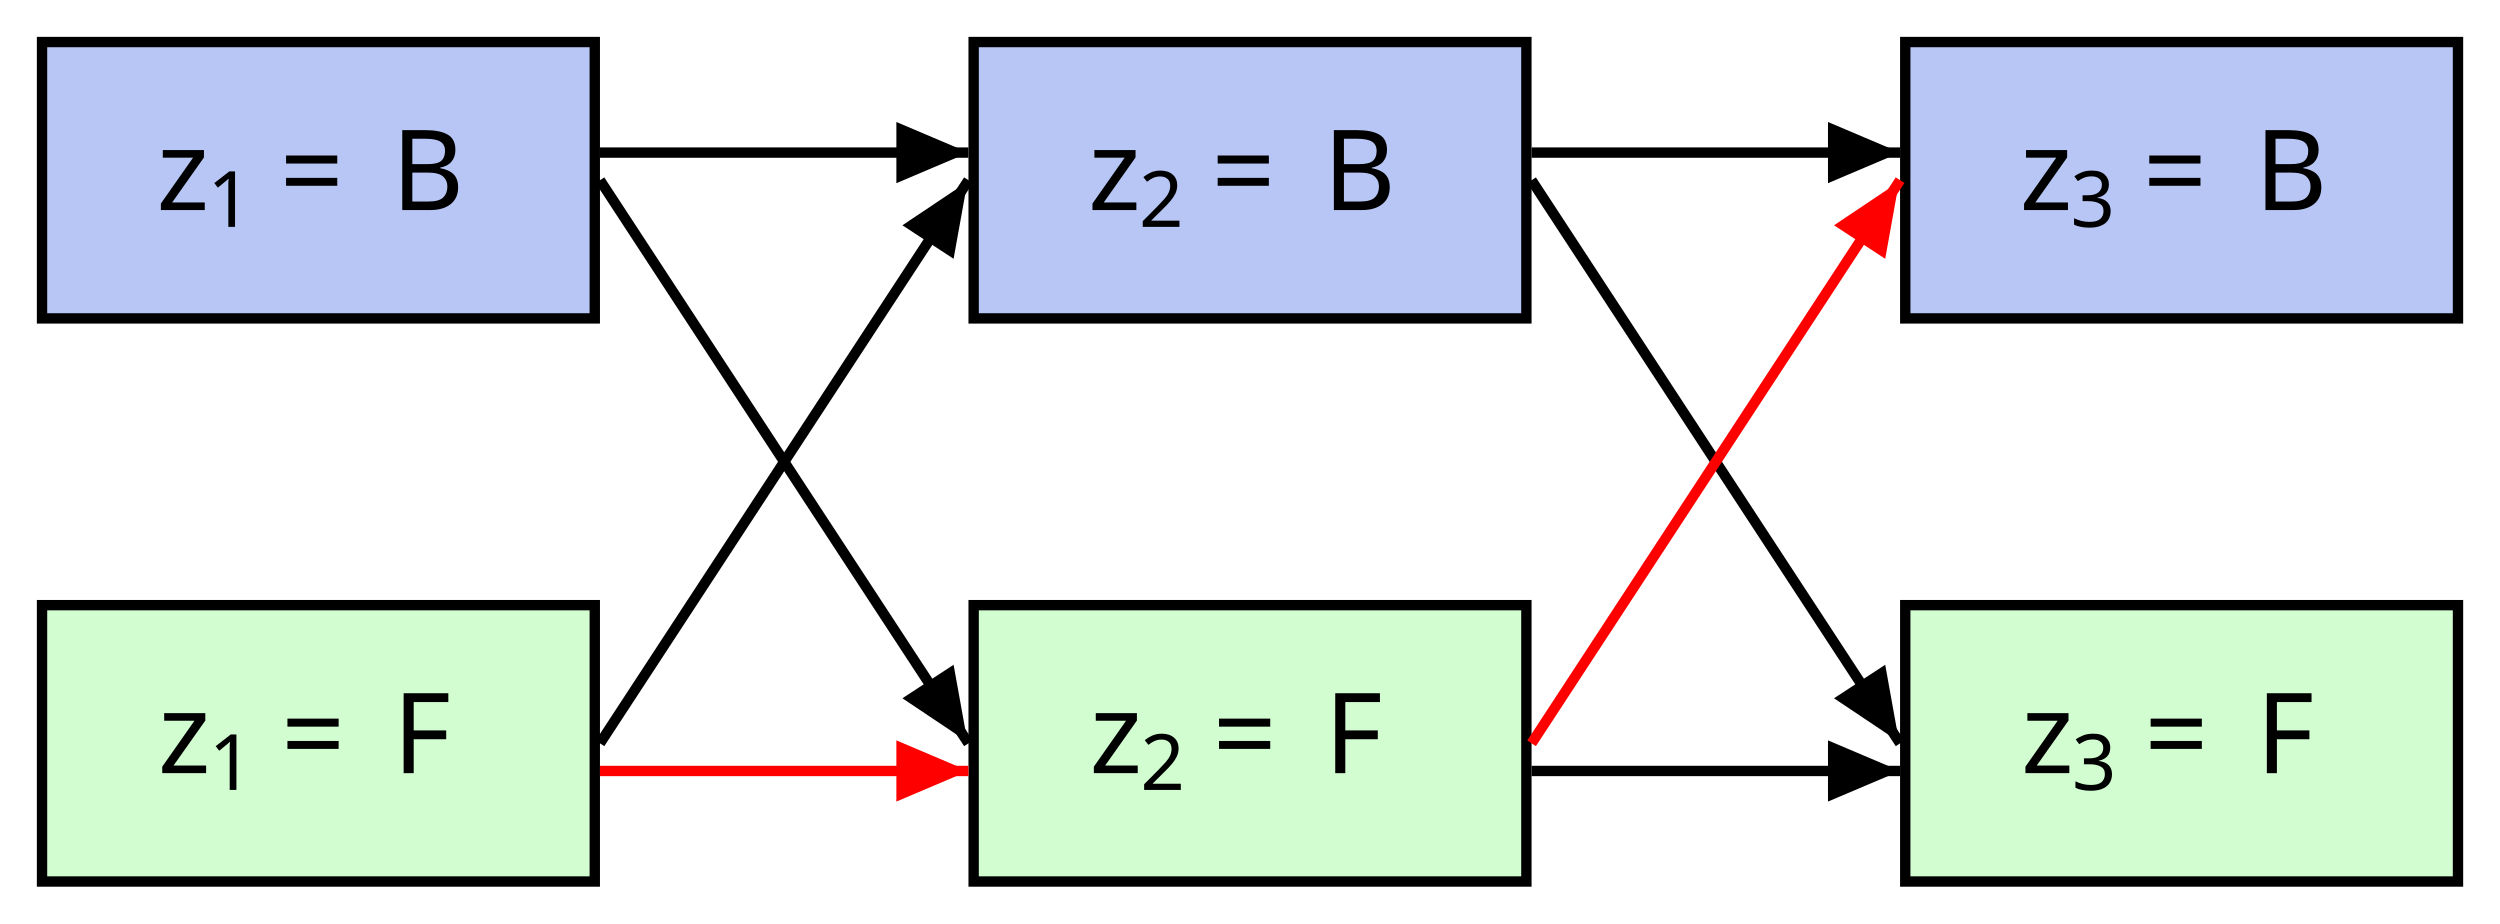
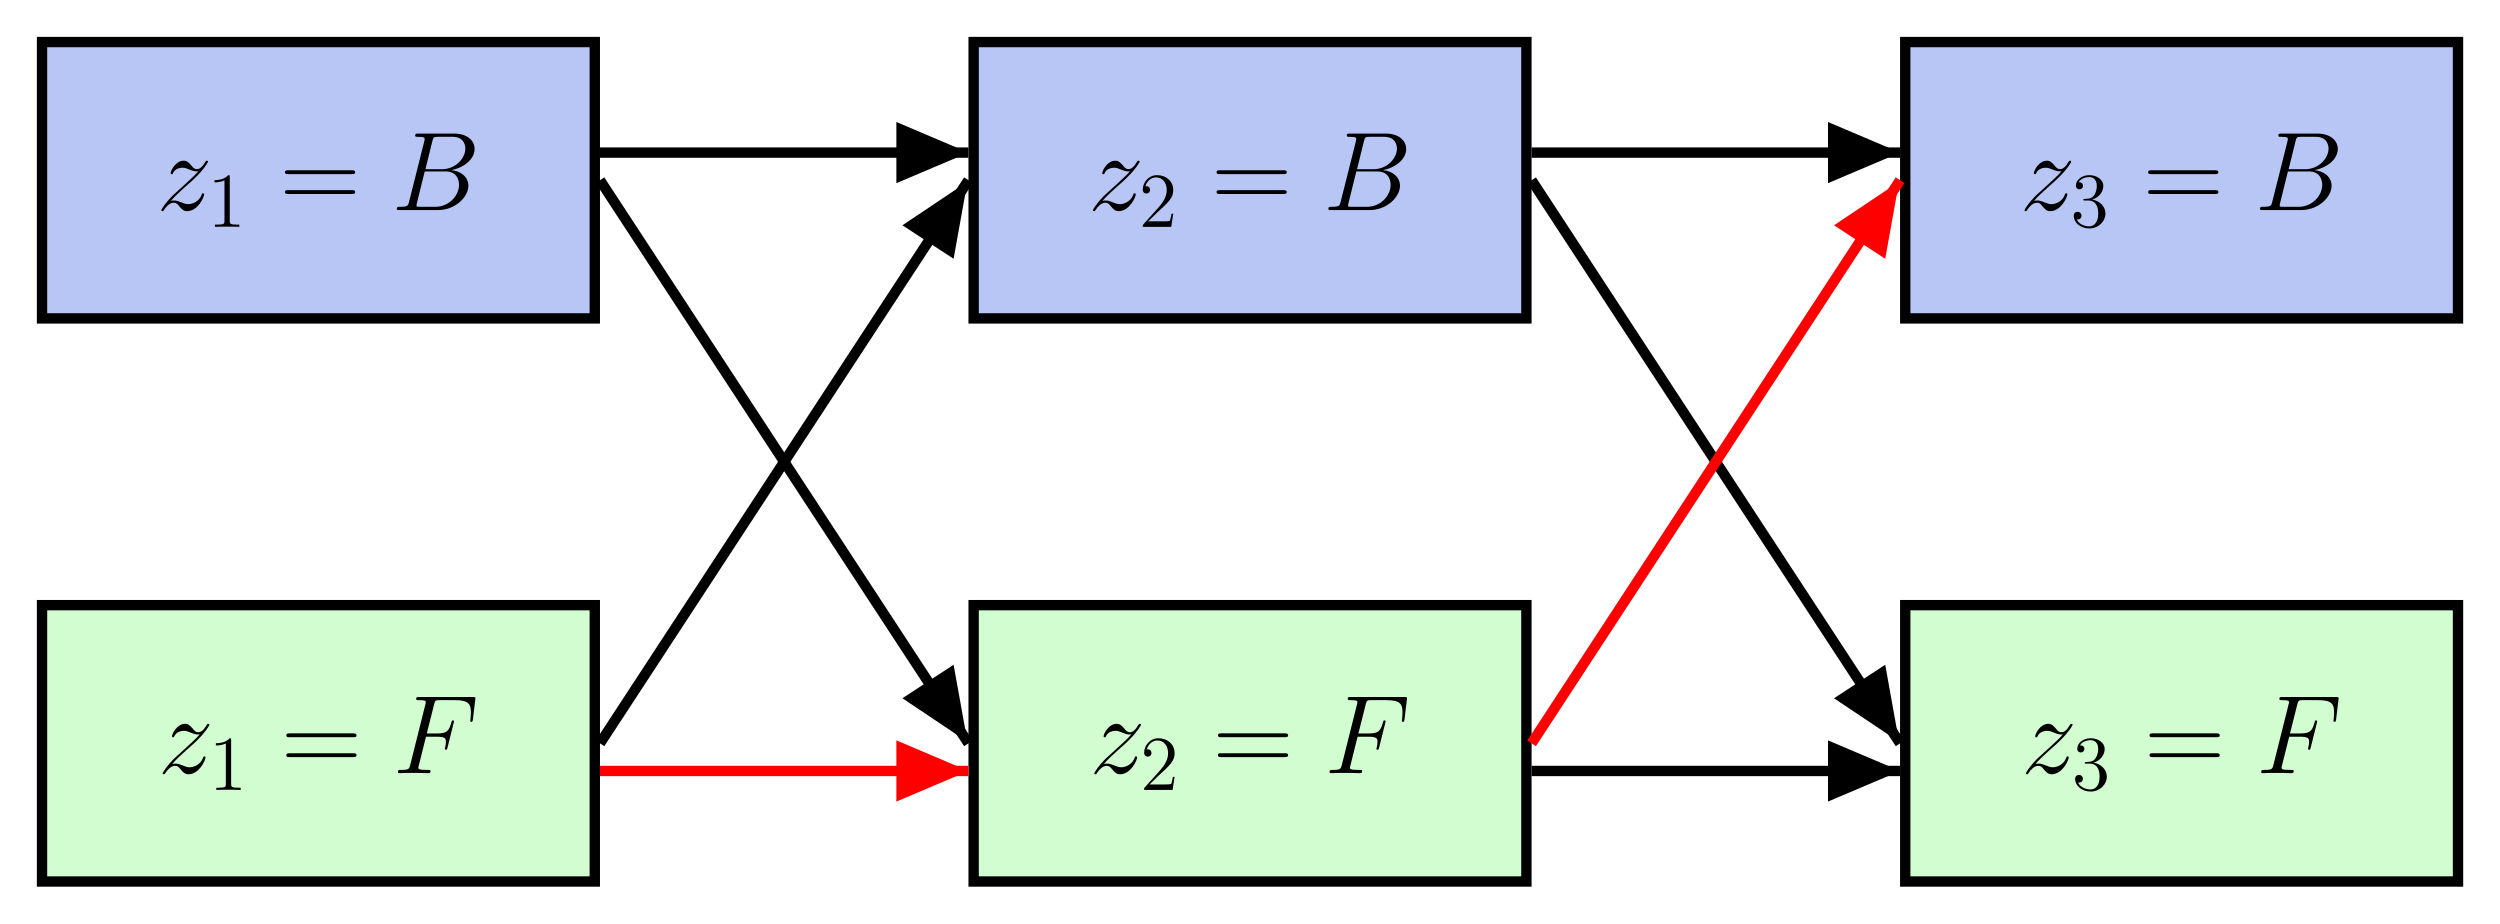
- <svg xmlns="http://www.w3.org/2000/svg" version="1.1" id="svg5825" xml:space="preserve" width="512.832" height="189.448" viewBox="0 0 512.832 189.448">
-   <defs id="defs5829" />
-   <g id="g5833" transform="matrix(1.333333,0,0,-1.333333,0,189.448)">
-     <g id="g5835" transform="translate(48.986,114.359)">
-       <g id="g5837">
-         <g id="g5839">
-           <g id="g5841">
-             <g id="g5843">
-               <path d="M -42.52,-21.26 H 42.52 V 21.26 H -42.52 Z" style="fill:#b7c6f4;fill-opacity:1;fill-rule:nonzero;stroke:#000000;stroke-width:1.594;stroke-linecap:butt;stroke-linejoin:miter;stroke-miterlimit:10;stroke-dasharray:none;stroke-opacity:1" id="path5845" />
-             </g>
-             <g id="g5847" transform="translate(-24.906,-4.59)">
-               <g id="g5849">
-                 <g id="g5851" transform="translate(-24.08,-109.769)">
-                   <text transform="matrix(1,0,0,-1,24.08,109.769)" style="font-variant:normal;font-weight:normal;font-size:17.215px;font-family:CMMI12;-inkscape-font-specification:CMMI12;writing-mode:lr-tb;fill:#000000;fill-opacity:1;fill-rule:nonzero;stroke:none" id="text5855">
-                     <tspan x="0" y="0" id="tspan5853">z</tspan>
-                   </text>
-                   <text transform="matrix(1,0,0,-1,31.91,107.186)" style="font-variant:normal;font-weight:normal;font-size:11.955px;font-family:CMR12;-inkscape-font-specification:CMR12;writing-mode:lr-tb;fill:#000000;fill-opacity:1;fill-rule:nonzero;stroke:none" id="text5859">
-                     <tspan x="0" y="0" id="tspan5857">1</tspan>
-                   </text>
-                   <text transform="matrix(1,0,0,-1,43.043,109.769)" style="font-variant:normal;font-weight:normal;font-size:17.215px;font-family:CMR17;-inkscape-font-specification:CMR17;writing-mode:lr-tb;fill:#000000;fill-opacity:1;fill-rule:nonzero;stroke:none" id="text5863">
-                     <tspan x="0" y="0" id="tspan5861">=</tspan>
-                   </text>
-                   <text transform="matrix(1,0,0,-1,60.218,109.769)" style="font-variant:normal;font-weight:normal;font-size:17.215px;font-family:CMMI12;-inkscape-font-specification:CMMI12;writing-mode:lr-tb;fill:#000000;fill-opacity:1;fill-rule:nonzero;stroke:none" id="text5867">
-                     <tspan x="0" y="0" id="tspan5865">B</tspan>
-                   </text>
-                   <g id="g5869" transform="translate(24.08,109.769)" />
-                 </g>
-               </g>
-               <g id="g5871" transform="translate(24.906,4.59)" />
-             </g>
-           </g>
-           <g id="g5873">
-             <g id="g5875">
-               <path d="m 100.808,-21.26 h 85.04 v 42.52 h -85.04 z" style="fill:#b7c6f4;fill-opacity:1;fill-rule:nonzero;stroke:#000000;stroke-width:1.594;stroke-linecap:butt;stroke-linejoin:miter;stroke-miterlimit:10;stroke-dasharray:none;stroke-opacity:1" id="path5877" />
-             </g>
-             <g id="g5879" transform="translate(118.42,-4.59)">
-               <g id="g5881">
-                 <g id="g5883" transform="translate(-167.406,-109.769)">
-                   <text transform="matrix(1,0,0,-1,167.406,109.769)" style="font-variant:normal;font-weight:normal;font-size:17.215px;font-family:CMMI12;-inkscape-font-specification:CMMI12;writing-mode:lr-tb;fill:#000000;fill-opacity:1;fill-rule:nonzero;stroke:none" id="text5887">
-                     <tspan x="0" y="0" id="tspan5885">z</tspan>
-                   </text>
-                   <text transform="matrix(1,0,0,-1,175.236,107.186)" style="font-variant:normal;font-weight:normal;font-size:11.955px;font-family:CMR12;-inkscape-font-specification:CMR12;writing-mode:lr-tb;fill:#000000;fill-opacity:1;fill-rule:nonzero;stroke:none" id="text5891">
-                     <tspan x="0" y="0" id="tspan5889">2</tspan>
-                   </text>
-                   <text transform="matrix(1,0,0,-1,186.37,109.769)" style="font-variant:normal;font-weight:normal;font-size:17.215px;font-family:CMR17;-inkscape-font-specification:CMR17;writing-mode:lr-tb;fill:#000000;fill-opacity:1;fill-rule:nonzero;stroke:none" id="text5895">
-                     <tspan x="0" y="0" id="tspan5893">=</tspan>
-                   </text>
-                   <text transform="matrix(1,0,0,-1,203.544,109.769)" style="font-variant:normal;font-weight:normal;font-size:17.215px;font-family:CMMI12;-inkscape-font-specification:CMMI12;writing-mode:lr-tb;fill:#000000;fill-opacity:1;fill-rule:nonzero;stroke:none" id="text5899">
-                     <tspan x="0" y="0" id="tspan5897">B</tspan>
-                   </text>
-                   <g id="g5901" transform="translate(167.406,109.769)" />
-                 </g>
-               </g>
-               <g id="g5903" transform="translate(-118.42,4.59)" />
-             </g>
-           </g>
-           <g id="g5905">
-             <g id="g5907">
-               <path d="m 244.136,-21.26 h 85.04 v 42.52 h -85.04 z" style="fill:#b7c6f4;fill-opacity:1;fill-rule:nonzero;stroke:#000000;stroke-width:1.594;stroke-linecap:butt;stroke-linejoin:miter;stroke-miterlimit:10;stroke-dasharray:none;stroke-opacity:1" id="path5909" />
-             </g>
-             <g id="g5911" transform="translate(261.746,-4.59)">
-               <g id="g5913">
-                 <g id="g5915" transform="translate(-310.732,-109.769)">
-                   <text transform="matrix(1,0,0,-1,310.732,109.769)" style="font-variant:normal;font-weight:normal;font-size:17.215px;font-family:CMMI12;-inkscape-font-specification:CMMI12;writing-mode:lr-tb;fill:#000000;fill-opacity:1;fill-rule:nonzero;stroke:none" id="text5919">
-                     <tspan x="0" y="0" id="tspan5917">z</tspan>
-                   </text>
-                   <text transform="matrix(1,0,0,-1,318.563,107.186)" style="font-variant:normal;font-weight:normal;font-size:11.955px;font-family:CMR12;-inkscape-font-specification:CMR12;writing-mode:lr-tb;fill:#000000;fill-opacity:1;fill-rule:nonzero;stroke:none" id="text5923">
-                     <tspan x="0" y="0" id="tspan5921">3</tspan>
-                   </text>
-                   <text transform="matrix(1,0,0,-1,329.696,109.769)" style="font-variant:normal;font-weight:normal;font-size:17.215px;font-family:CMR17;-inkscape-font-specification:CMR17;writing-mode:lr-tb;fill:#000000;fill-opacity:1;fill-rule:nonzero;stroke:none" id="text5927">
-                     <tspan x="0" y="0" id="tspan5925">=</tspan>
-                   </text>
-                   <text transform="matrix(1,0,0,-1,346.87,109.769)" style="font-variant:normal;font-weight:normal;font-size:17.215px;font-family:CMMI12;-inkscape-font-specification:CMMI12;writing-mode:lr-tb;fill:#000000;fill-opacity:1;fill-rule:nonzero;stroke:none" id="text5931">
-                     <tspan x="0" y="0" id="tspan5929">B</tspan>
-                   </text>
-                   <g id="g5933" transform="translate(310.732,109.769)" />
-                 </g>
-               </g>
-               <g id="g5935" transform="translate(-261.746,4.59)" />
-             </g>
-           </g>
-           <g id="g5937">
-             <g id="g5939">
-               <path d="m -42.52,-107.895 h 85.04 v 42.52 h -85.04 z" style="fill:#d1fdd1;fill-opacity:1;fill-rule:nonzero;stroke:#000000;stroke-width:1.594;stroke-linecap:butt;stroke-linejoin:miter;stroke-miterlimit:10;stroke-dasharray:none;stroke-opacity:1" id="path5941" />
-             </g>
-             <g id="g5943" transform="translate(-24.696,-91.224)">
-               <g id="g5945">
-                 <g id="g5947" transform="translate(-24.29,-23.135)">
-                   <text transform="matrix(1,0,0,-1,24.29,23.135)" style="font-variant:normal;font-weight:normal;font-size:17.215px;font-family:CMMI12;-inkscape-font-specification:CMMI12;writing-mode:lr-tb;fill:#000000;fill-opacity:1;fill-rule:nonzero;stroke:none" id="text5951">
-                     <tspan x="0" y="0" id="tspan5949">z</tspan>
-                   </text>
-                   <text transform="matrix(1,0,0,-1,32.121,20.553)" style="font-variant:normal;font-weight:normal;font-size:11.955px;font-family:CMR12;-inkscape-font-specification:CMR12;writing-mode:lr-tb;fill:#000000;fill-opacity:1;fill-rule:nonzero;stroke:none" id="text5955">
-                     <tspan x="0" y="0" id="tspan5953">1</tspan>
-                   </text>
-                   <text transform="matrix(1,0,0,-1,43.254,23.135)" style="font-variant:normal;font-weight:normal;font-size:17.215px;font-family:CMR17;-inkscape-font-specification:CMR17;writing-mode:lr-tb;fill:#000000;fill-opacity:1;fill-rule:nonzero;stroke:none" id="text5959">
-                     <tspan x="0" y="0" id="tspan5957">=</tspan>
-                   </text>
-                   <text transform="matrix(1,0,0,-1,60.428,23.135)" style="font-variant:normal;font-weight:normal;font-size:17.215px;font-family:CMMI12;-inkscape-font-specification:CMMI12;writing-mode:lr-tb;fill:#000000;fill-opacity:1;fill-rule:nonzero;stroke:none" id="text5963">
-                     <tspan x="0" y="0" id="tspan5961">F</tspan>
-                   </text>
-                   <g id="g5965" transform="translate(24.29,23.135)" />
-                 </g>
-               </g>
-               <g id="g5967" transform="translate(24.696,91.224)" />
-             </g>
-           </g>
-           <g id="g5969">
-             <g id="g5971">
-               <path d="m 100.808,-107.895 h 85.04 v 42.52 h -85.04 z" style="fill:#d1fdd1;fill-opacity:1;fill-rule:nonzero;stroke:#000000;stroke-width:1.594;stroke-linecap:butt;stroke-linejoin:miter;stroke-miterlimit:10;stroke-dasharray:none;stroke-opacity:1" id="path5973" />
-             </g>
-             <g id="g5975" transform="translate(118.631,-91.224)">
-               <g id="g5977">
-                 <g id="g5979" transform="translate(-167.617,-23.135)">
-                   <text transform="matrix(1,0,0,-1,167.617,23.135)" style="font-variant:normal;font-weight:normal;font-size:17.215px;font-family:CMMI12;-inkscape-font-specification:CMMI12;writing-mode:lr-tb;fill:#000000;fill-opacity:1;fill-rule:nonzero;stroke:none" id="text5983">
-                     <tspan x="0" y="0" id="tspan5981">z</tspan>
-                   </text>
-                   <text transform="matrix(1,0,0,-1,175.447,20.553)" style="font-variant:normal;font-weight:normal;font-size:11.955px;font-family:CMR12;-inkscape-font-specification:CMR12;writing-mode:lr-tb;fill:#000000;fill-opacity:1;fill-rule:nonzero;stroke:none" id="text5987">
-                     <tspan x="0" y="0" id="tspan5985">2</tspan>
-                   </text>
-                   <text transform="matrix(1,0,0,-1,186.58,23.135)" style="font-variant:normal;font-weight:normal;font-size:17.215px;font-family:CMR17;-inkscape-font-specification:CMR17;writing-mode:lr-tb;fill:#000000;fill-opacity:1;fill-rule:nonzero;stroke:none" id="text5991">
-                     <tspan x="0" y="0" id="tspan5989">=</tspan>
-                   </text>
-                   <text transform="matrix(1,0,0,-1,203.755,23.135)" style="font-variant:normal;font-weight:normal;font-size:17.215px;font-family:CMMI12;-inkscape-font-specification:CMMI12;writing-mode:lr-tb;fill:#000000;fill-opacity:1;fill-rule:nonzero;stroke:none" id="text5995">
-                     <tspan x="0" y="0" id="tspan5993">F</tspan>
-                   </text>
-                   <g id="g5997" transform="translate(167.617,23.135)" />
-                 </g>
-               </g>
-               <g id="g5999" transform="translate(-118.631,91.224)" />
-             </g>
-           </g>
-           <g id="g6001">
-             <g id="g6003">
-               <path d="m 244.136,-107.895 h 85.04 v 42.52 h -85.04 z" style="fill:#d1fdd1;fill-opacity:1;fill-rule:nonzero;stroke:#000000;stroke-width:1.594;stroke-linecap:butt;stroke-linejoin:miter;stroke-miterlimit:10;stroke-dasharray:none;stroke-opacity:1" id="path6005" />
-             </g>
-             <g id="g6007" transform="translate(261.957,-91.224)">
-               <g id="g6009">
-                 <g id="g6011" transform="translate(-310.943,-23.135)">
-                   <text transform="matrix(1,0,0,-1,310.943,23.135)" style="font-variant:normal;font-weight:normal;font-size:17.215px;font-family:CMMI12;-inkscape-font-specification:CMMI12;writing-mode:lr-tb;fill:#000000;fill-opacity:1;fill-rule:nonzero;stroke:none" id="text6015">
-                     <tspan x="0" y="0" id="tspan6013">z</tspan>
-                   </text>
-                   <text transform="matrix(1,0,0,-1,318.773,20.553)" style="font-variant:normal;font-weight:normal;font-size:11.955px;font-family:CMR12;-inkscape-font-specification:CMR12;writing-mode:lr-tb;fill:#000000;fill-opacity:1;fill-rule:nonzero;stroke:none" id="text6019">
-                     <tspan x="0" y="0" id="tspan6017">3</tspan>
-                   </text>
-                   <text transform="matrix(1,0,0,-1,329.907,23.135)" style="font-variant:normal;font-weight:normal;font-size:17.215px;font-family:CMR17;-inkscape-font-specification:CMR17;writing-mode:lr-tb;fill:#000000;fill-opacity:1;fill-rule:nonzero;stroke:none" id="text6023">
-                     <tspan x="0" y="0" id="tspan6021">=</tspan>
-                   </text>
-                   <text transform="matrix(1,0,0,-1,347.081,23.135)" style="font-variant:normal;font-weight:normal;font-size:17.215px;font-family:CMMI12;-inkscape-font-specification:CMMI12;writing-mode:lr-tb;fill:#000000;fill-opacity:1;fill-rule:nonzero;stroke:none" id="text6027">
-                     <tspan x="0" y="0" id="tspan6025">F</tspan>
-                   </text>
-                   <g id="g6029" transform="translate(310.943,23.135)" />
-                 </g>
-               </g>
-               <g id="g6031" transform="translate(-261.957,91.224)" />
-             </g>
-           </g>
-           <g id="g6033" />
-           <g id="g6035" />
-           <g id="g6037" />
-           <g id="g6039" />
-           <g id="g6041" />
-           <g id="g6043" />
-           <g id="g6045" />
-           <g id="g6047" />
-           <g id="g6049">
-             <path d="m 43.317,4.252 h 56.694" style="fill:none;stroke:#000000;stroke-width:1.594;stroke-linecap:butt;stroke-linejoin:miter;stroke-miterlimit:10;stroke-dasharray:none;stroke-opacity:1" id="path6051" />
-             <g id="g6053">
-               <g id="g6055">
-                 <g id="g6057">
-                   <g id="g6059" transform="translate(97.52216,4.252)">
-                     <g id="g6061">
-                       <path d="M -7.805,3.503 0.448,0 -7.805,-3.503 Z" style="fill:#000000;fill-opacity:1;fill-rule:nonzero;stroke:#000000;stroke-width:1.594;stroke-linecap:butt;stroke-linejoin:miter;stroke-miterlimit:10;stroke-dasharray:none;stroke-opacity:1" id="path6063" />
-                     </g>
-                   </g>
-                 </g>
-               </g>
-             </g>
-           </g>
-           <g id="g6065">
-             <path d="M 186.645,4.252 H 243.339" style="fill:none;stroke:#000000;stroke-width:1.594;stroke-linecap:butt;stroke-linejoin:miter;stroke-miterlimit:10;stroke-dasharray:none;stroke-opacity:1" id="path6067" />
-             <g id="g6069">
-               <g id="g6071">
-                 <g id="g6073">
-                   <g id="g6075" transform="translate(240.8503,4.252)">
-                     <g id="g6077">
-                       <path d="M -7.805,3.503 0.448,0 -7.805,-3.503 Z" style="fill:#000000;fill-opacity:1;fill-rule:nonzero;stroke:#000000;stroke-width:1.594;stroke-linecap:butt;stroke-linejoin:miter;stroke-miterlimit:10;stroke-dasharray:none;stroke-opacity:1" id="path6079" />
-                     </g>
-                   </g>
-                 </g>
-               </g>
-             </g>
-           </g>
-           <g id="g6081">
-             <path d="m 43.317,-90.886 h 56.694" style="fill:none;stroke:#ff0000;stroke-width:1.594;stroke-linecap:butt;stroke-linejoin:miter;stroke-miterlimit:10;stroke-dasharray:none;stroke-opacity:1" id="path6083" />
-             <g id="g6085">
-               <g id="g6087">
-                 <g id="g6089">
-                   <g id="g6091" transform="translate(97.52216,-90.88647)">
-                     <g id="g6093">
-                       <path d="M -7.805,3.503 0.448,0 -7.805,-3.503 Z" style="fill:#ff0000;fill-opacity:1;fill-rule:nonzero;stroke:#ff0000;stroke-width:1.594;stroke-linecap:butt;stroke-linejoin:miter;stroke-miterlimit:10;stroke-dasharray:none;stroke-opacity:1" id="path6095" />
-                     </g>
-                   </g>
-                 </g>
-               </g>
-             </g>
-           </g>
-           <g id="g6097">
-             <path d="M 186.645,-90.886 H 243.339" style="fill:none;stroke:#000000;stroke-width:1.594;stroke-linecap:butt;stroke-linejoin:miter;stroke-miterlimit:10;stroke-dasharray:none;stroke-opacity:1" id="path6099" />
-             <g id="g6101">
-               <g id="g6103">
-                 <g id="g6105">
-                   <g id="g6107" transform="translate(240.8503,-90.88647)">
-                     <g id="g6109">
-                       <path d="M -7.805,3.503 0.448,0 -7.805,-3.503 Z" style="fill:#000000;fill-opacity:1;fill-rule:nonzero;stroke:#000000;stroke-width:1.594;stroke-linecap:butt;stroke-linejoin:miter;stroke-miterlimit:10;stroke-dasharray:none;stroke-opacity:1" id="path6111" />
-                     </g>
-                   </g>
-                 </g>
-               </g>
-             </g>
-           </g>
-           <g id="g6113">
-             <path d="M 43.317,-86.634 100.011,0" style="fill:none;stroke:#000000;stroke-width:1.594;stroke-linecap:butt;stroke-linejoin:miter;stroke-miterlimit:10;stroke-dasharray:none;stroke-opacity:1" id="path6115" />
-             <g id="g6117">
-               <g id="g6119">
-                 <g id="g6121">
-                   <g id="g6123" transform="matrix(0.54755,0.83673,-0.83673,0.54755,98.4959,-2.31342)">
-                     <g id="g6125">
-                       <path d="M -7.805,3.503 0.448,0 -7.805,-3.503 Z" style="fill:#000000;fill-opacity:1;fill-rule:nonzero;stroke:#000000;stroke-width:1.594;stroke-linecap:butt;stroke-linejoin:miter;stroke-miterlimit:10;stroke-dasharray:none;stroke-opacity:1" id="path6127" />
-                     </g>
-                   </g>
-                 </g>
-               </g>
-             </g>
-           </g>
-           <g id="g6129">
-             <path d="m 43.317,0 56.694,-86.634" style="fill:none;stroke:#000000;stroke-width:1.594;stroke-linecap:butt;stroke-linejoin:miter;stroke-miterlimit:10;stroke-dasharray:none;stroke-opacity:1" id="path6131" />
-             <g id="g6133">
-               <g id="g6135">
-                 <g id="g6137">
-                   <g id="g6139" transform="matrix(0.54755,-0.83673,0.83673,0.54755,98.4959,-84.32104)">
-                     <g id="g6141">
-                       <path d="M -7.805,3.503 0.448,0 -7.805,-3.503 Z" style="fill:#000000;fill-opacity:1;fill-rule:nonzero;stroke:#000000;stroke-width:1.594;stroke-linecap:butt;stroke-linejoin:miter;stroke-miterlimit:10;stroke-dasharray:none;stroke-opacity:1" id="path6143" />
-                     </g>
-                   </g>
-                 </g>
-               </g>
-             </g>
-           </g>
-           <g id="g6145">
-             <path d="M 186.645,0 243.339,-86.634" style="fill:none;stroke:#000000;stroke-width:1.594;stroke-linecap:butt;stroke-linejoin:miter;stroke-miterlimit:10;stroke-dasharray:none;stroke-opacity:1" id="path6147" />
-             <g id="g6149">
-               <g id="g6151">
-                 <g id="g6153">
-                   <g id="g6155" transform="matrix(0.54755,-0.83673,0.83673,0.54755,241.824,-84.32104)">
-                     <g id="g6157">
-                       <path d="M -7.805,3.503 0.448,0 -7.805,-3.503 Z" style="fill:#000000;fill-opacity:1;fill-rule:nonzero;stroke:#000000;stroke-width:1.594;stroke-linecap:butt;stroke-linejoin:miter;stroke-miterlimit:10;stroke-dasharray:none;stroke-opacity:1" id="path6159" />
-                     </g>
-                   </g>
-                 </g>
-               </g>
-             </g>
-           </g>
-           <g id="g6161">
-             <path d="M 186.645,-86.634 243.339,0" style="fill:none;stroke:#ff0000;stroke-width:1.594;stroke-linecap:butt;stroke-linejoin:miter;stroke-miterlimit:10;stroke-dasharray:none;stroke-opacity:1" id="path6163" />
-             <g id="g6165">
-               <g id="g6167">
-                 <g id="g6169">
-                   <g id="g6171" transform="matrix(0.54755,0.83673,-0.83673,0.54755,241.824,-2.31342)">
-                     <g id="g6173">
-                       <path d="M -7.805,3.503 0.448,0 -7.805,-3.503 Z" style="fill:#ff0000;fill-opacity:1;fill-rule:nonzero;stroke:#ff0000;stroke-width:1.594;stroke-linecap:butt;stroke-linejoin:miter;stroke-miterlimit:10;stroke-dasharray:none;stroke-opacity:1" id="path6175" />
-                     </g>
-                   </g>
-                 </g>
-               </g>
-             </g>
-           </g>
-         </g>
-       </g>
+ <svg xmlns="http://www.w3.org/2000/svg" xmlns:xlink="http://www.w3.org/1999/xlink" width="384.624pt" height="142.086pt" viewBox="0 0 384.624 142.086" version="1.2" id="svg2066">
+   <defs id="defs1915">
+     <g id="g1907">
+       <symbol overflow="visible" id="glyph0-0">
+         <path style="stroke:none;" d="" id="path1877" />
+       </symbol>
+       <symbol overflow="visible" id="glyph0-1">
+         <path style="stroke:none;" d="M 2.188 -1.391 C 2.922 -2.234 3.531 -2.766 4.391 -3.547 C 5.422 -4.438 5.875 -4.875 6.109 -5.125 C 7.312 -6.312 7.922 -7.312 7.922 -7.453 C 7.922 -7.594 7.781 -7.594 7.75 -7.594 C 7.625 -7.594 7.594 -7.531 7.5 -7.406 C 7.078 -6.656 6.656 -6.297 6.219 -6.297 C 5.859 -6.297 5.672 -6.453 5.344 -6.875 C 4.969 -7.297 4.688 -7.594 4.188 -7.594 C 2.922 -7.594 2.172 -6.031 2.172 -5.672 C 2.172 -5.609 2.188 -5.516 2.344 -5.516 C 2.484 -5.516 2.5 -5.578 2.547 -5.703 C 2.844 -6.391 3.672 -6.516 4 -6.516 C 4.359 -6.516 4.703 -6.391 5.062 -6.234 C 5.719 -5.953 5.984 -5.953 6.172 -5.953 C 6.281 -5.953 6.359 -5.953 6.438 -5.969 C 5.875 -5.297 4.938 -4.484 4.172 -3.766 L 2.422 -2.172 C 1.375 -1.109 0.734 -0.094 0.734 0.031 C 0.734 0.141 0.828 0.172 0.938 0.172 C 1.031 0.172 1.047 0.156 1.172 -0.047 C 1.453 -0.484 2 -1.125 2.641 -1.125 C 3 -1.125 3.172 -1 3.516 -0.562 C 3.844 -0.188 4.125 0.172 4.688 0.172 C 6.375 0.172 7.328 -2.016 7.328 -2.406 C 7.328 -2.484 7.312 -2.578 7.141 -2.578 C 7.016 -2.578 6.984 -2.516 6.938 -2.344 C 6.562 -1.328 5.547 -0.906 4.875 -0.906 C 4.516 -0.906 4.172 -1.031 3.812 -1.188 C 3.109 -1.469 2.922 -1.469 2.703 -1.469 C 2.531 -1.469 2.344 -1.469 2.188 -1.391 Z M 2.188 -1.391 " id="path1880" />
+       </symbol>
+       <symbol overflow="visible" id="glyph0-2">
+         <path style="stroke:none;" d="M 6.297 -10.594 C 6.453 -11.234 6.531 -11.266 7.203 -11.266 L 9.438 -11.266 C 11.375 -11.266 11.375 -9.609 11.375 -9.453 C 11.375 -8.062 9.984 -6.281 7.719 -6.281 L 5.234 -6.281 Z M 9.219 -6.141 C 11.094 -6.484 12.797 -7.797 12.797 -9.391 C 12.797 -10.734 11.609 -11.766 9.656 -11.766 L 4.125 -11.766 C 3.812 -11.766 3.656 -11.766 3.656 -11.438 C 3.656 -11.266 3.812 -11.266 4.062 -11.266 C 5.109 -11.266 5.109 -11.125 5.109 -10.938 C 5.109 -10.906 5.109 -10.797 5.047 -10.531 L 2.719 -1.281 C 2.562 -0.672 2.531 -0.5 1.328 -0.5 C 1 -0.5 0.828 -0.5 0.828 -0.188 C 0.828 0 0.938 0 1.281 0 L 7.188 0 C 9.812 0 11.844 -2 11.844 -3.734 C 11.844 -5.141 10.609 -6.016 9.219 -6.141 Z M 6.766 -0.5 L 4.438 -0.5 C 4.203 -0.5 4.172 -0.5 4.062 -0.516 C 3.875 -0.531 3.859 -0.562 3.859 -0.703 C 3.859 -0.828 3.891 -0.938 3.922 -1.078 L 5.125 -5.938 L 8.375 -5.938 C 10.406 -5.938 10.406 -4.047 10.406 -3.906 C 10.406 -2.25 8.906 -0.5 6.766 -0.5 Z M 6.766 -0.5 " id="path1883" />
+       </symbol>
+       <symbol overflow="visible" id="glyph0-3">
+         <path style="stroke:none;" d="M 5.109 -5.609 L 6.766 -5.609 C 8.078 -5.609 8.172 -5.328 8.172 -4.828 C 8.172 -4.594 8.141 -4.359 8.062 -3.984 C 8.031 -3.906 8 -3.828 8 -3.781 C 8 -3.672 8.078 -3.594 8.203 -3.594 C 8.328 -3.594 8.344 -3.672 8.422 -3.938 L 9.422 -7.953 C 9.422 -8.031 9.359 -8.125 9.25 -8.125 C 9.094 -8.125 9.078 -8.062 9 -7.766 C 8.641 -6.469 8.297 -6.109 6.797 -6.109 L 5.234 -6.109 L 6.359 -10.578 C 6.516 -11.172 6.547 -11.234 7.25 -11.234 L 9.562 -11.234 C 11.703 -11.234 12.016 -10.594 12.016 -9.359 C 12.016 -9.266 12.016 -8.891 11.969 -8.438 C 11.953 -8.375 11.922 -8.141 11.922 -8.078 C 11.922 -7.938 12 -7.891 12.109 -7.891 C 12.219 -7.891 12.297 -7.953 12.328 -8.266 L 12.688 -11.281 C 12.688 -11.328 12.719 -11.5 12.719 -11.531 C 12.719 -11.719 12.562 -11.719 12.266 -11.719 L 4.094 -11.719 C 3.766 -11.719 3.594 -11.719 3.594 -11.422 C 3.594 -11.234 3.719 -11.234 4.016 -11.234 C 5.078 -11.234 5.078 -11.109 5.078 -10.922 C 5.078 -10.828 5.062 -10.766 5.016 -10.578 L 2.688 -1.281 C 2.531 -0.672 2.5 -0.5 1.297 -0.5 C 0.969 -0.5 0.797 -0.5 0.797 -0.188 C 0.797 0 0.953 0 1.047 0 C 1.375 0 1.719 -0.031 2.047 -0.031 L 4.281 -0.031 C 4.672 -0.031 5.078 0 5.453 0 C 5.609 0 5.812 0 5.812 -0.312 C 5.812 -0.5 5.719 -0.5 5.344 -0.5 C 3.984 -0.5 3.938 -0.625 3.938 -0.875 C 3.938 -0.969 3.984 -1.109 4.016 -1.219 Z M 5.109 -5.609 " id="path1886" />
+       </symbol>
+       <symbol overflow="visible" id="glyph1-0">
+         <path style="stroke:none;" d="" id="path1889" />
+       </symbol>
+       <symbol overflow="visible" id="glyph1-1">
+         <path style="stroke:none;" d="M 3.438 -7.656 C 3.438 -7.938 3.438 -7.953 3.203 -7.953 C 2.922 -7.625 2.312 -7.188 1.094 -7.188 L 1.094 -6.844 C 1.359 -6.844 1.953 -6.844 2.625 -7.141 L 2.625 -0.922 C 2.625 -0.484 2.578 -0.344 1.531 -0.344 L 1.156 -0.344 L 1.156 0 C 1.484 -0.031 2.641 -0.031 3.031 -0.031 C 3.438 -0.031 4.578 -0.031 4.906 0 L 4.906 -0.344 L 4.531 -0.344 C 3.484 -0.344 3.438 -0.484 3.438 -0.922 Z M 3.438 -7.656 " id="path1892" />
+       </symbol>
+       <symbol overflow="visible" id="glyph1-2">
+         <path style="stroke:none;" d="M 5.266 -2.016 L 5 -2.016 C 4.953 -1.812 4.859 -1.141 4.75 -0.953 C 4.656 -0.844 3.984 -0.844 3.625 -0.844 L 1.406 -0.844 C 1.734 -1.125 2.469 -1.891 2.766 -2.172 C 4.594 -3.844 5.266 -4.469 5.266 -5.656 C 5.266 -7.031 4.172 -7.953 2.781 -7.953 C 1.406 -7.953 0.578 -6.766 0.578 -5.734 C 0.578 -5.125 1.109 -5.125 1.141 -5.125 C 1.406 -5.125 1.703 -5.312 1.703 -5.688 C 1.703 -6.031 1.484 -6.25 1.141 -6.25 C 1.047 -6.25 1.016 -6.25 0.984 -6.234 C 1.203 -7.047 1.859 -7.609 2.625 -7.609 C 3.641 -7.609 4.266 -6.75 4.266 -5.656 C 4.266 -4.641 3.688 -3.75 3 -2.984 L 0.578 -0.281 L 0.578 0 L 4.953 0 Z M 5.266 -2.016 " id="path1895" />
+       </symbol>
+       <symbol overflow="visible" id="glyph1-3">
+         <path style="stroke:none;" d="M 2.203 -4.297 C 2 -4.281 1.953 -4.266 1.953 -4.156 C 1.953 -4.047 2.016 -4.047 2.219 -4.047 L 2.766 -4.047 C 3.797 -4.047 4.25 -3.203 4.25 -2.062 C 4.25 -0.484 3.438 -0.078 2.844 -0.078 C 2.266 -0.078 1.297 -0.344 0.938 -1.141 C 1.328 -1.078 1.672 -1.297 1.672 -1.719 C 1.672 -2.062 1.422 -2.312 1.094 -2.312 C 0.797 -2.312 0.484 -2.141 0.484 -1.688 C 0.484 -0.625 1.547 0.25 2.875 0.25 C 4.297 0.25 5.359 -0.844 5.359 -2.047 C 5.359 -3.141 4.469 -4 3.328 -4.203 C 4.359 -4.5 5.031 -5.375 5.031 -6.312 C 5.031 -7.25 4.047 -7.953 2.891 -7.953 C 1.703 -7.953 0.812 -7.219 0.812 -6.344 C 0.812 -5.875 1.188 -5.766 1.359 -5.766 C 1.609 -5.766 1.906 -5.953 1.906 -6.312 C 1.906 -6.688 1.609 -6.859 1.344 -6.859 C 1.281 -6.859 1.25 -6.859 1.219 -6.844 C 1.672 -7.656 2.797 -7.656 2.859 -7.656 C 3.25 -7.656 4.031 -7.484 4.031 -6.312 C 4.031 -6.078 4 -5.422 3.641 -4.906 C 3.281 -4.375 2.875 -4.344 2.562 -4.328 Z M 2.203 -4.297 " id="path1898" />
+       </symbol>
+       <symbol overflow="visible" id="glyph2-0">
+         <path style="stroke:none;" d="" id="path1901" />
+       </symbol>
+       <symbol overflow="visible" id="glyph2-1">
+         <path style="stroke:none;" d="M 11.078 -5.531 C 11.328 -5.531 11.594 -5.531 11.594 -5.812 C 11.594 -6.125 11.297 -6.125 11 -6.125 L 1.375 -6.125 C 1.078 -6.125 0.797 -6.125 0.797 -5.812 C 0.797 -5.531 1.047 -5.531 1.312 -5.531 Z M 11 -2.469 C 11.297 -2.469 11.594 -2.469 11.594 -2.766 C 11.594 -3.062 11.328 -3.062 11.078 -3.062 L 1.312 -3.062 C 1.047 -3.062 0.797 -3.062 0.797 -2.766 C 0.797 -2.469 1.078 -2.469 1.375 -2.469 Z M 11 -2.469 " id="path1904" />
+       </symbol>
    </g>
+     <clipPath id="clip1">
+       <path d="M 116 92 L 170 92 L 170 142.086 L 116 142.086 Z M 116 92 " id="path1909" />
+     </clipPath>
+     <clipPath id="clip2">
+       <path d="M 259 92 L 313 92 L 313 142.086 L 259 142.086 Z M 259 92 " id="path1912" />
+     </clipPath>
+   </defs>
+   <g id="surface4236">
+     <path style="fill-rule:nonzero;fill:rgb(71.686%,77.646%,95.528%);fill-opacity:1;stroke-width:1.594;stroke-linecap:butt;stroke-linejoin:miter;stroke:rgb(0%,0%,0%);stroke-opacity:1;stroke-miterlimit:10;" d="M -42.521 -21.261 L 42.522 -21.261 L 42.522 21.258 L -42.521 21.258 Z M -42.521 -21.261 " transform="matrix(1,0,0,-1,48.986,27.727)" id="path1917" />
+     <g style="fill:rgb(0%,0%,0%);fill-opacity:1;" id="g1921">
+       <use xlink:href="#glyph0-1" x="24.08" y="32.317" id="use1919" />
+     </g>
+     <g style="fill:rgb(0%,0%,0%);fill-opacity:1;" id="g1925">
+       <use xlink:href="#glyph1-1" x="31.91" y="34.9" id="use1923" />
+     </g>
+     <g style="fill:rgb(0%,0%,0%);fill-opacity:1;" id="g1929">
+       <use xlink:href="#glyph2-1" x="43.043" y="32.317" id="use1927" />
+     </g>
+     <g style="fill:rgb(0%,0%,0%);fill-opacity:1;" id="g1933">
+       <use xlink:href="#glyph0-2" x="60.218" y="32.317" id="use1931" />
+     </g>
+     <path style="fill-rule:nonzero;fill:rgb(71.686%,77.646%,95.528%);fill-opacity:1;stroke-width:1.594;stroke-linecap:butt;stroke-linejoin:miter;stroke:rgb(0%,0%,0%);stroke-opacity:1;stroke-miterlimit:10;" d="M 100.807 -21.261 L 185.85 -21.261 L 185.85 21.258 L 100.807 21.258 Z M 100.807 -21.261 " transform="matrix(1,0,0,-1,48.986,27.727)" id="path1935" />
+     <g style="fill:rgb(0%,0%,0%);fill-opacity:1;" id="g1939">
+       <use xlink:href="#glyph0-1" x="167.406" y="32.317" id="use1937" />
+     </g>
+     <g style="fill:rgb(0%,0%,0%);fill-opacity:1;" id="g1943">
+       <use xlink:href="#glyph1-2" x="175.236" y="34.9" id="use1941" />
+     </g>
+     <g style="fill:rgb(0%,0%,0%);fill-opacity:1;" id="g1947">
+       <use xlink:href="#glyph2-1" x="186.37" y="32.317" id="use1945" />
+     </g>
+     <g style="fill:rgb(0%,0%,0%);fill-opacity:1;" id="g1951">
+       <use xlink:href="#glyph0-2" x="203.544" y="32.317" id="use1949" />
+     </g>
+     <path style="fill-rule:nonzero;fill:rgb(71.686%,77.646%,95.528%);fill-opacity:1;stroke-width:1.594;stroke-linecap:butt;stroke-linejoin:miter;stroke:rgb(0%,0%,0%);stroke-opacity:1;stroke-miterlimit:10;" d="M 244.135 -21.261 L 329.178 -21.261 L 329.178 21.258 L 244.135 21.258 Z M 244.135 -21.261 " transform="matrix(1,0,0,-1,48.986,27.727)" id="path1953" />
+     <g style="fill:rgb(0%,0%,0%);fill-opacity:1;" id="g1957">
+       <use xlink:href="#glyph0-1" x="310.732" y="32.317" id="use1955" />
+     </g>
+     <g style="fill:rgb(0%,0%,0%);fill-opacity:1;" id="g1961">
+       <use xlink:href="#glyph1-3" x="318.563" y="34.9" id="use1959" />
+     </g>
+     <g style="fill:rgb(0%,0%,0%);fill-opacity:1;" id="g1965">
+       <use xlink:href="#glyph2-1" x="329.696" y="32.317" id="use1963" />
+     </g>
+     <g style="fill:rgb(0%,0%,0%);fill-opacity:1;" id="g1969">
+       <use xlink:href="#glyph0-2" x="346.87" y="32.317" id="use1967" />
+     </g>
+     <path style="fill-rule:nonzero;fill:rgb(81.824%,99.294%,81.824%);fill-opacity:1;stroke-width:1.594;stroke-linecap:butt;stroke-linejoin:miter;stroke:rgb(0%,0%,0%);stroke-opacity:1;stroke-miterlimit:10;" d="M -42.521 -107.894 L 42.522 -107.894 L 42.522 -65.375 L -42.521 -65.375 Z M -42.521 -107.894 " transform="matrix(1,0,0,-1,48.986,27.727)" id="path1971" />
+     <g style="fill:rgb(0%,0%,0%);fill-opacity:1;" id="g1975">
+       <use xlink:href="#glyph0-1" x="24.29" y="118.951" id="use1973" />
+     </g>
+     <g style="fill:rgb(0%,0%,0%);fill-opacity:1;" id="g1979">
+       <use xlink:href="#glyph1-1" x="32.121" y="121.533" id="use1977" />
+     </g>
+     <g style="fill:rgb(0%,0%,0%);fill-opacity:1;" id="g1983">
+       <use xlink:href="#glyph2-1" x="43.254" y="118.951" id="use1981" />
+     </g>
+     <g style="fill:rgb(0%,0%,0%);fill-opacity:1;" id="g1987">
+       <use xlink:href="#glyph0-3" x="60.428" y="118.951" id="use1985" />
+     </g>
+     <path style="fill-rule:nonzero;fill:rgb(81.824%,99.294%,81.824%);fill-opacity:1;stroke-width:1.594;stroke-linecap:butt;stroke-linejoin:miter;stroke:rgb(0%,0%,0%);stroke-opacity:1;stroke-miterlimit:10;" d="M 100.807 -107.894 L 185.85 -107.894 L 185.85 -65.375 L 100.807 -65.375 Z M 100.807 -107.894 " transform="matrix(1,0,0,-1,48.986,27.727)" id="path1989" />
+     <g style="fill:rgb(0%,0%,0%);fill-opacity:1;" id="g1993">
+       <use xlink:href="#glyph0-1" x="167.617" y="118.951" id="use1991" />
+     </g>
+     <g style="fill:rgb(0%,0%,0%);fill-opacity:1;" id="g1997">
+       <use xlink:href="#glyph1-2" x="175.447" y="121.533" id="use1995" />
+     </g>
+     <g style="fill:rgb(0%,0%,0%);fill-opacity:1;" id="g2001">
+       <use xlink:href="#glyph2-1" x="186.58" y="118.951" id="use1999" />
+     </g>
+     <g style="fill:rgb(0%,0%,0%);fill-opacity:1;" id="g2005">
+       <use xlink:href="#glyph0-3" x="203.755" y="118.951" id="use2003" />
+     </g>
+     <path style="fill-rule:nonzero;fill:rgb(81.824%,99.294%,81.824%);fill-opacity:1;stroke-width:1.594;stroke-linecap:butt;stroke-linejoin:miter;stroke:rgb(0%,0%,0%);stroke-opacity:1;stroke-miterlimit:10;" d="M 244.135 -107.894 L 329.178 -107.894 L 329.178 -65.375 L 244.135 -65.375 Z M 244.135 -107.894 " transform="matrix(1,0,0,-1,48.986,27.727)" id="path2007" />
+     <g style="fill:rgb(0%,0%,0%);fill-opacity:1;" id="g2011">
+       <use xlink:href="#glyph0-1" x="310.943" y="118.951" id="use2009" />
+     </g>
+     <g style="fill:rgb(0%,0%,0%);fill-opacity:1;" id="g2015">
+       <use xlink:href="#glyph1-3" x="318.773" y="121.533" id="use2013" />
+     </g>
+     <g style="fill:rgb(0%,0%,0%);fill-opacity:1;" id="g2019">
+       <use xlink:href="#glyph2-1" x="329.907" y="118.951" id="use2017" />
+     </g>
+     <g style="fill:rgb(0%,0%,0%);fill-opacity:1;" id="g2023">
+       <use xlink:href="#glyph0-3" x="347.081" y="118.951" id="use2021" />
+     </g>
+     <path style="fill:none;stroke-width:1.594;stroke-linecap:butt;stroke-linejoin:miter;stroke:rgb(0%,0%,0%);stroke-opacity:1;stroke-miterlimit:10;" d="M 43.319 4.25 L 100.01 4.25 " transform="matrix(1,0,0,-1,48.986,27.727)" id="path2025" />
+     <path style="fill-rule:nonzero;fill:rgb(0%,0%,0%);fill-opacity:1;stroke-width:1.594;stroke-linecap:butt;stroke-linejoin:miter;stroke:rgb(0%,0%,0%);stroke-opacity:1;stroke-miterlimit:10;" d="M -7.805 3.502 L 0.449 -0.002 L -7.805 -3.502 Z M -7.805 3.502 " transform="matrix(1,0,0,-1,146.5082,23.475)" id="path2027" />
+     <path style="fill:none;stroke-width:1.594;stroke-linecap:butt;stroke-linejoin:miter;stroke:rgb(0%,0%,0%);stroke-opacity:1;stroke-miterlimit:10;" d="M 186.647 4.25 L 243.338 4.25 " transform="matrix(1,0,0,-1,48.986,27.727)" id="path2029" />
+     <path style="fill-rule:nonzero;fill:rgb(0%,0%,0%);fill-opacity:1;stroke-width:1.594;stroke-linecap:butt;stroke-linejoin:miter;stroke:rgb(0%,0%,0%);stroke-opacity:1;stroke-miterlimit:10;" d="M -7.805 3.502 L 0.449 -0.002 L -7.805 -3.502 Z M -7.805 3.502 " transform="matrix(1,0,0,-1,289.8363,23.475)" id="path2031" />
+     <path style="fill:none;stroke-width:1.594;stroke-linecap:butt;stroke-linejoin:miter;stroke:rgb(100%,0%,0%);stroke-opacity:1;stroke-miterlimit:10;" d="M 43.319 -90.886 L 100.01 -90.886 " transform="matrix(1,0,0,-1,48.986,27.727)" id="path2033" />
+     <path style=" stroke:none;fill-rule:nonzero;fill:rgb(100%,0%,0%);fill-opacity:1;" d="M 138.703 115.109 L 146.957 118.613 L 138.703 122.117 Z M 138.703 115.109 " id="path2035" />
+     <g clip-path="url(#clip1)" clip-rule="nonzero" id="g2039">
+       <path style="fill:none;stroke-width:1.594;stroke-linecap:butt;stroke-linejoin:miter;stroke:rgb(100%,0%,0%);stroke-opacity:1;stroke-miterlimit:10;" d="M -7.805 3.504 L 0.449 0 L -7.805 -3.504 Z M -7.805 3.504 " transform="matrix(1,0,0,-1,146.5082,118.6135)" id="path2037" />
+     </g>
+     <path style="fill:none;stroke-width:1.594;stroke-linecap:butt;stroke-linejoin:miter;stroke:rgb(0%,0%,0%);stroke-opacity:1;stroke-miterlimit:10;" d="M 186.647 -90.886 L 243.338 -90.886 " transform="matrix(1,0,0,-1,48.986,27.727)" id="path2041" />
+     <path style=" stroke:none;fill-rule:nonzero;fill:rgb(0%,0%,0%);fill-opacity:1;" d="M 282.031 115.109 L 290.285 118.613 L 282.031 122.117 Z M 282.031 115.109 " id="path2043" />
+     <g clip-path="url(#clip2)" clip-rule="nonzero" id="g2047">
+       <path style="fill:none;stroke-width:1.594;stroke-linecap:butt;stroke-linejoin:miter;stroke:rgb(0%,0%,0%);stroke-opacity:1;stroke-miterlimit:10;" d="M -7.805 3.504 L 0.449 0 L -7.805 -3.504 Z M -7.805 3.504 " transform="matrix(1,0,0,-1,289.8363,118.6135)" id="path2045" />
+     </g>
+     <path style="fill:none;stroke-width:1.594;stroke-linecap:butt;stroke-linejoin:miter;stroke:rgb(0%,0%,0%);stroke-opacity:1;stroke-miterlimit:10;" d="M 43.319 -86.636 L 100.01 0 " transform="matrix(1,0,0,-1,48.986,27.727)" id="path2049" />
+     <path style="fill-rule:nonzero;fill:rgb(0%,0%,0%);fill-opacity:1;stroke-width:1.594;stroke-linecap:butt;stroke-linejoin:miter;stroke:rgb(0%,0%,0%);stroke-opacity:1;stroke-miterlimit:10;" d="M -7.804 3.503 L 0.449 0.001 L -7.804 -3.504 Z M -7.804 3.503 " transform="matrix(0.54755,-0.83673,-0.83673,-0.54755,147.4819,30.04042)" id="path2051" />
+     <path style="fill:none;stroke-width:1.594;stroke-linecap:butt;stroke-linejoin:miter;stroke:rgb(0%,0%,0%);stroke-opacity:1;stroke-miterlimit:10;" d="M 43.319 0 L 100.01 -86.636 " transform="matrix(1,0,0,-1,48.986,27.727)" id="path2053" />
+     <path style="fill-rule:nonzero;fill:rgb(0%,0%,0%);fill-opacity:1;stroke-width:1.594;stroke-linecap:butt;stroke-linejoin:miter;stroke:rgb(0%,0%,0%);stroke-opacity:1;stroke-miterlimit:10;" d="M -7.806 3.505 L 0.447 0 L -7.806 -3.502 Z M -7.806 3.505 " transform="matrix(0.54755,0.83673,0.83673,-0.54755,147.4819,112.048)" id="path2055" />
+     <path style="fill:none;stroke-width:1.594;stroke-linecap:butt;stroke-linejoin:miter;stroke:rgb(0%,0%,0%);stroke-opacity:1;stroke-miterlimit:10;" d="M 186.647 0 L 243.338 -86.636 " transform="matrix(1,0,0,-1,48.986,27.727)" id="path2057" />
+     <path style="fill-rule:nonzero;fill:rgb(0%,0%,0%);fill-opacity:1;stroke-width:1.594;stroke-linecap:butt;stroke-linejoin:miter;stroke:rgb(0%,0%,0%);stroke-opacity:1;stroke-miterlimit:10;" d="M -7.806 3.505 L 0.447 0 L -7.806 -3.502 Z M -7.806 3.505 " transform="matrix(0.54755,0.83673,0.83673,-0.54755,290.81,112.048)" id="path2059" />
+     <path style="fill:none;stroke-width:1.594;stroke-linecap:butt;stroke-linejoin:miter;stroke:rgb(100%,0%,0%);stroke-opacity:1;stroke-miterlimit:10;" d="M 186.647 -86.636 L 243.338 0 " transform="matrix(1,0,0,-1,48.986,27.727)" id="path2061" />
+     <path style="fill-rule:nonzero;fill:rgb(100%,0%,0%);fill-opacity:1;stroke-width:1.594;stroke-linecap:butt;stroke-linejoin:miter;stroke:rgb(100%,0%,0%);stroke-opacity:1;stroke-miterlimit:10;" d="M -7.804 3.503 L 0.449 0.001 L -7.804 -3.504 Z M -7.804 3.503 " transform="matrix(0.54755,-0.83673,-0.83673,-0.54755,290.81,30.04042)" id="path2063" />
  </g>
</svg>
